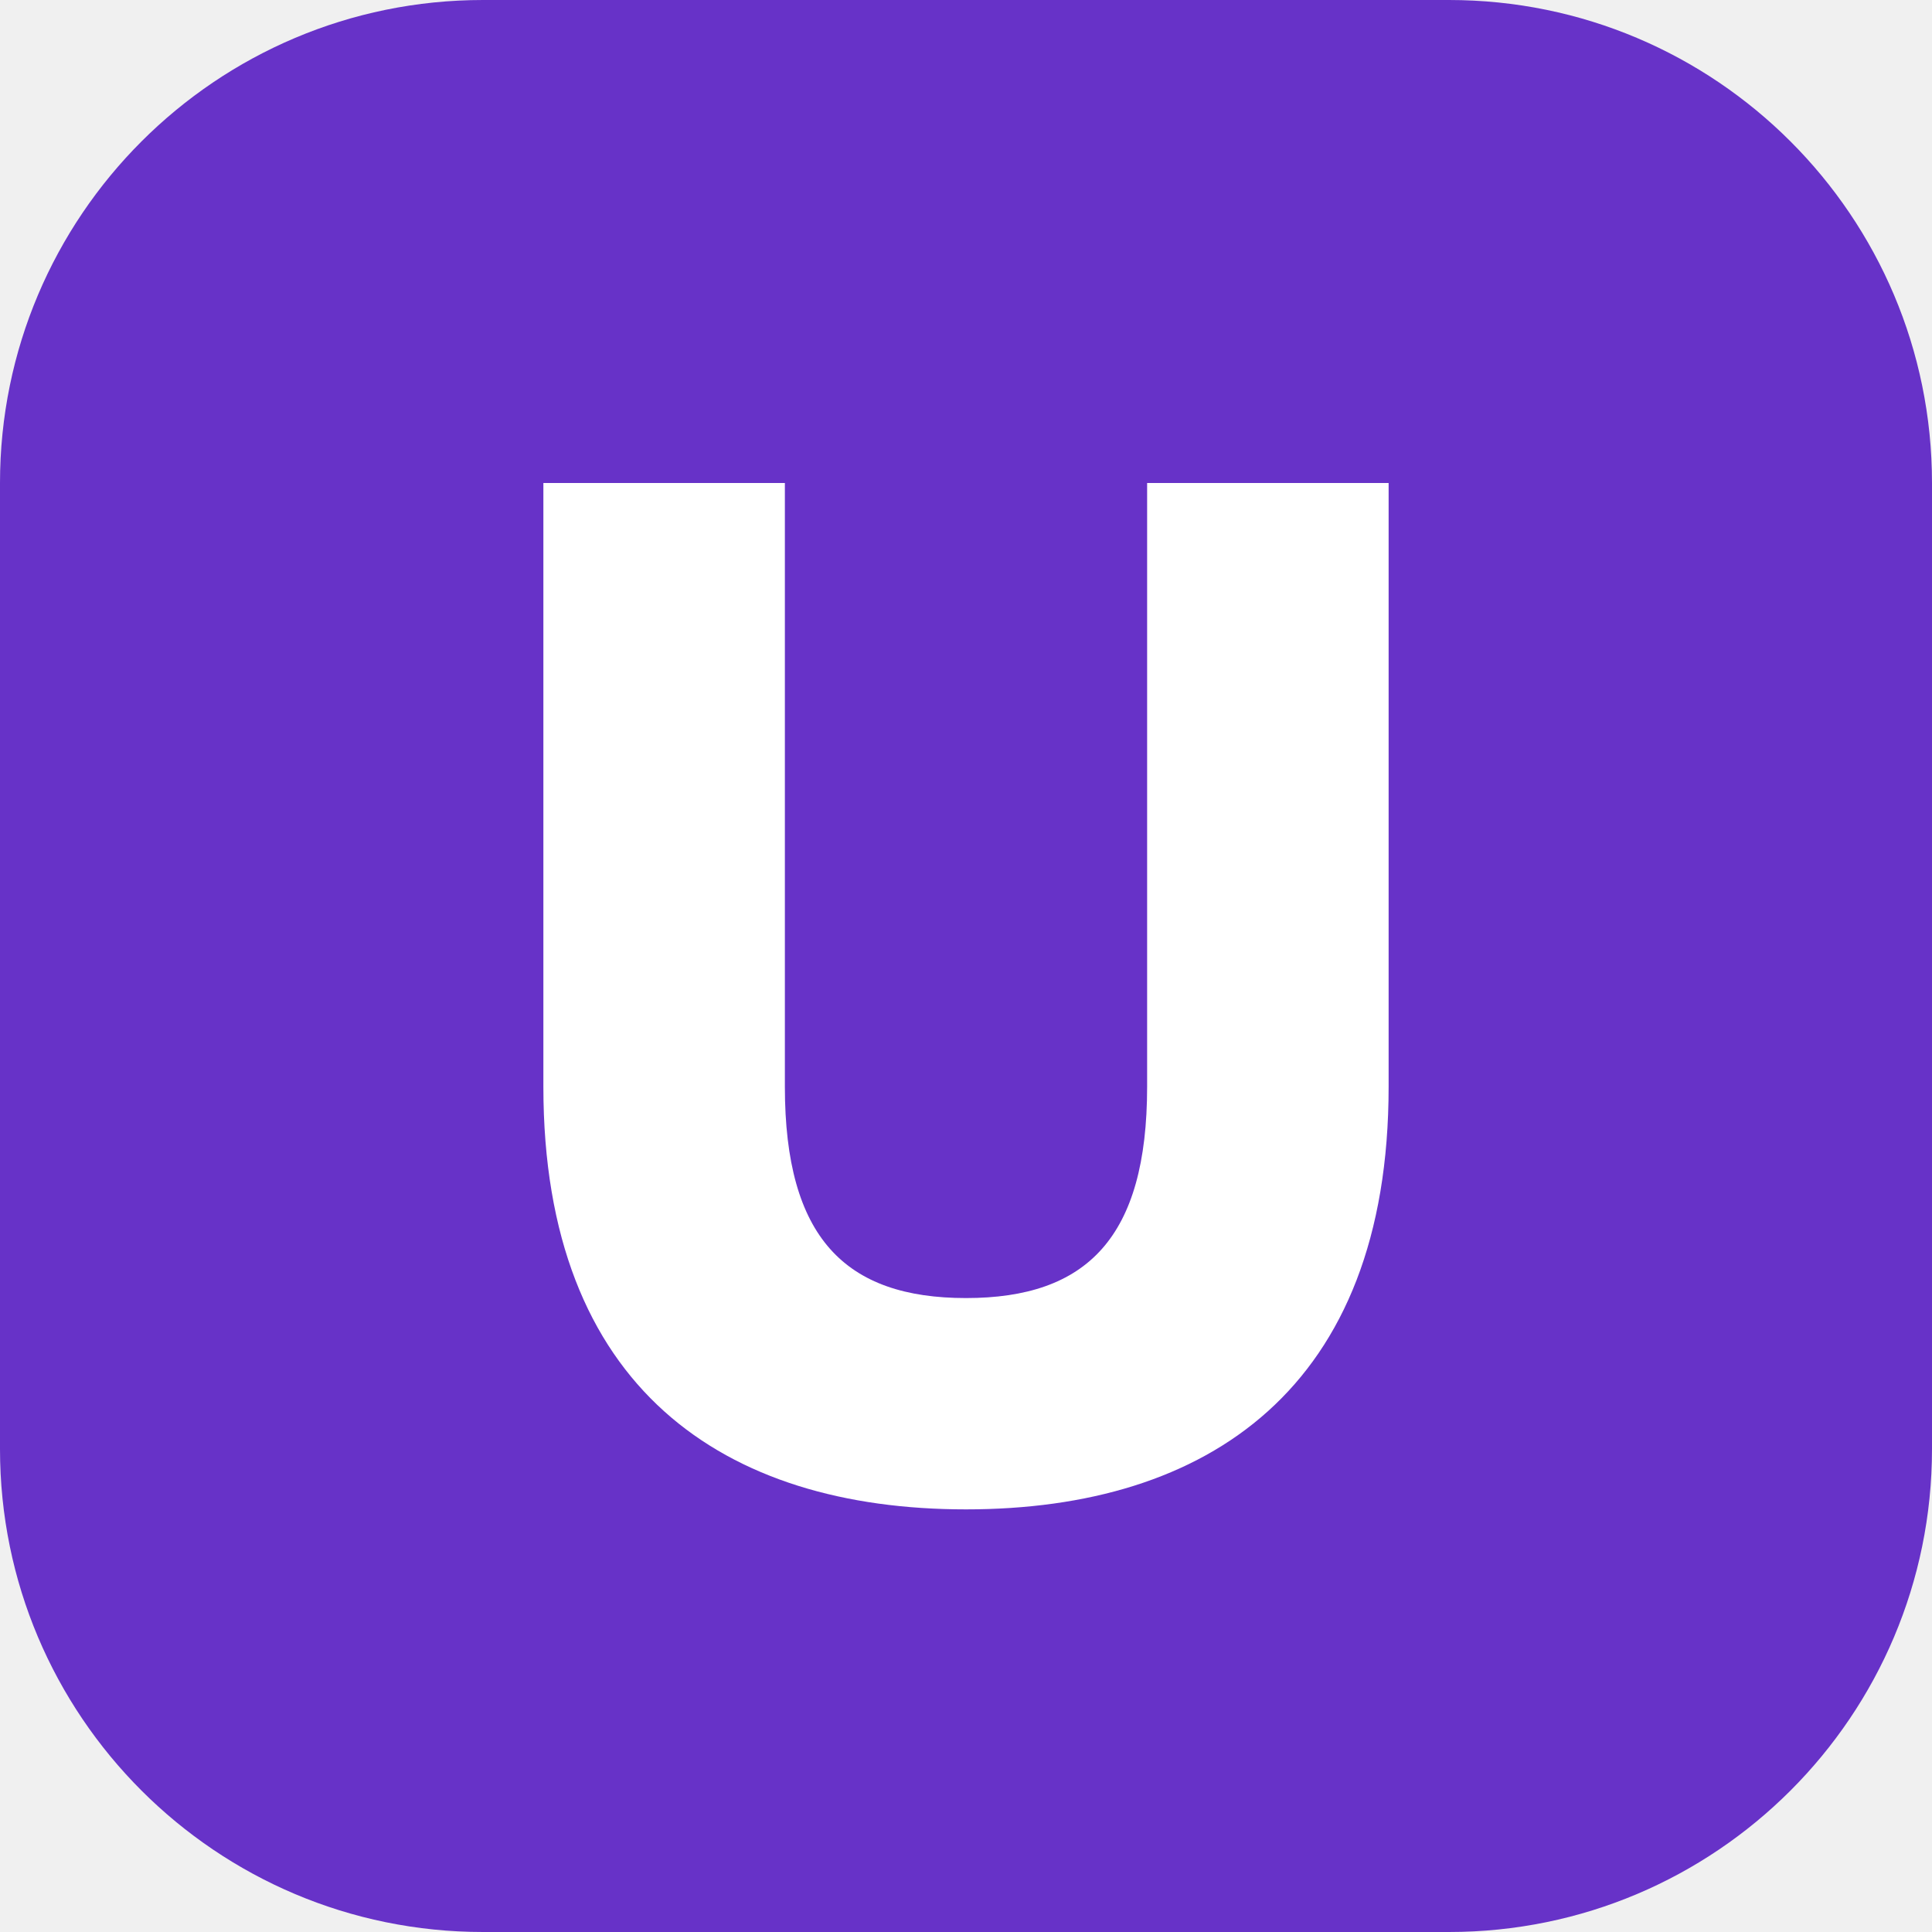
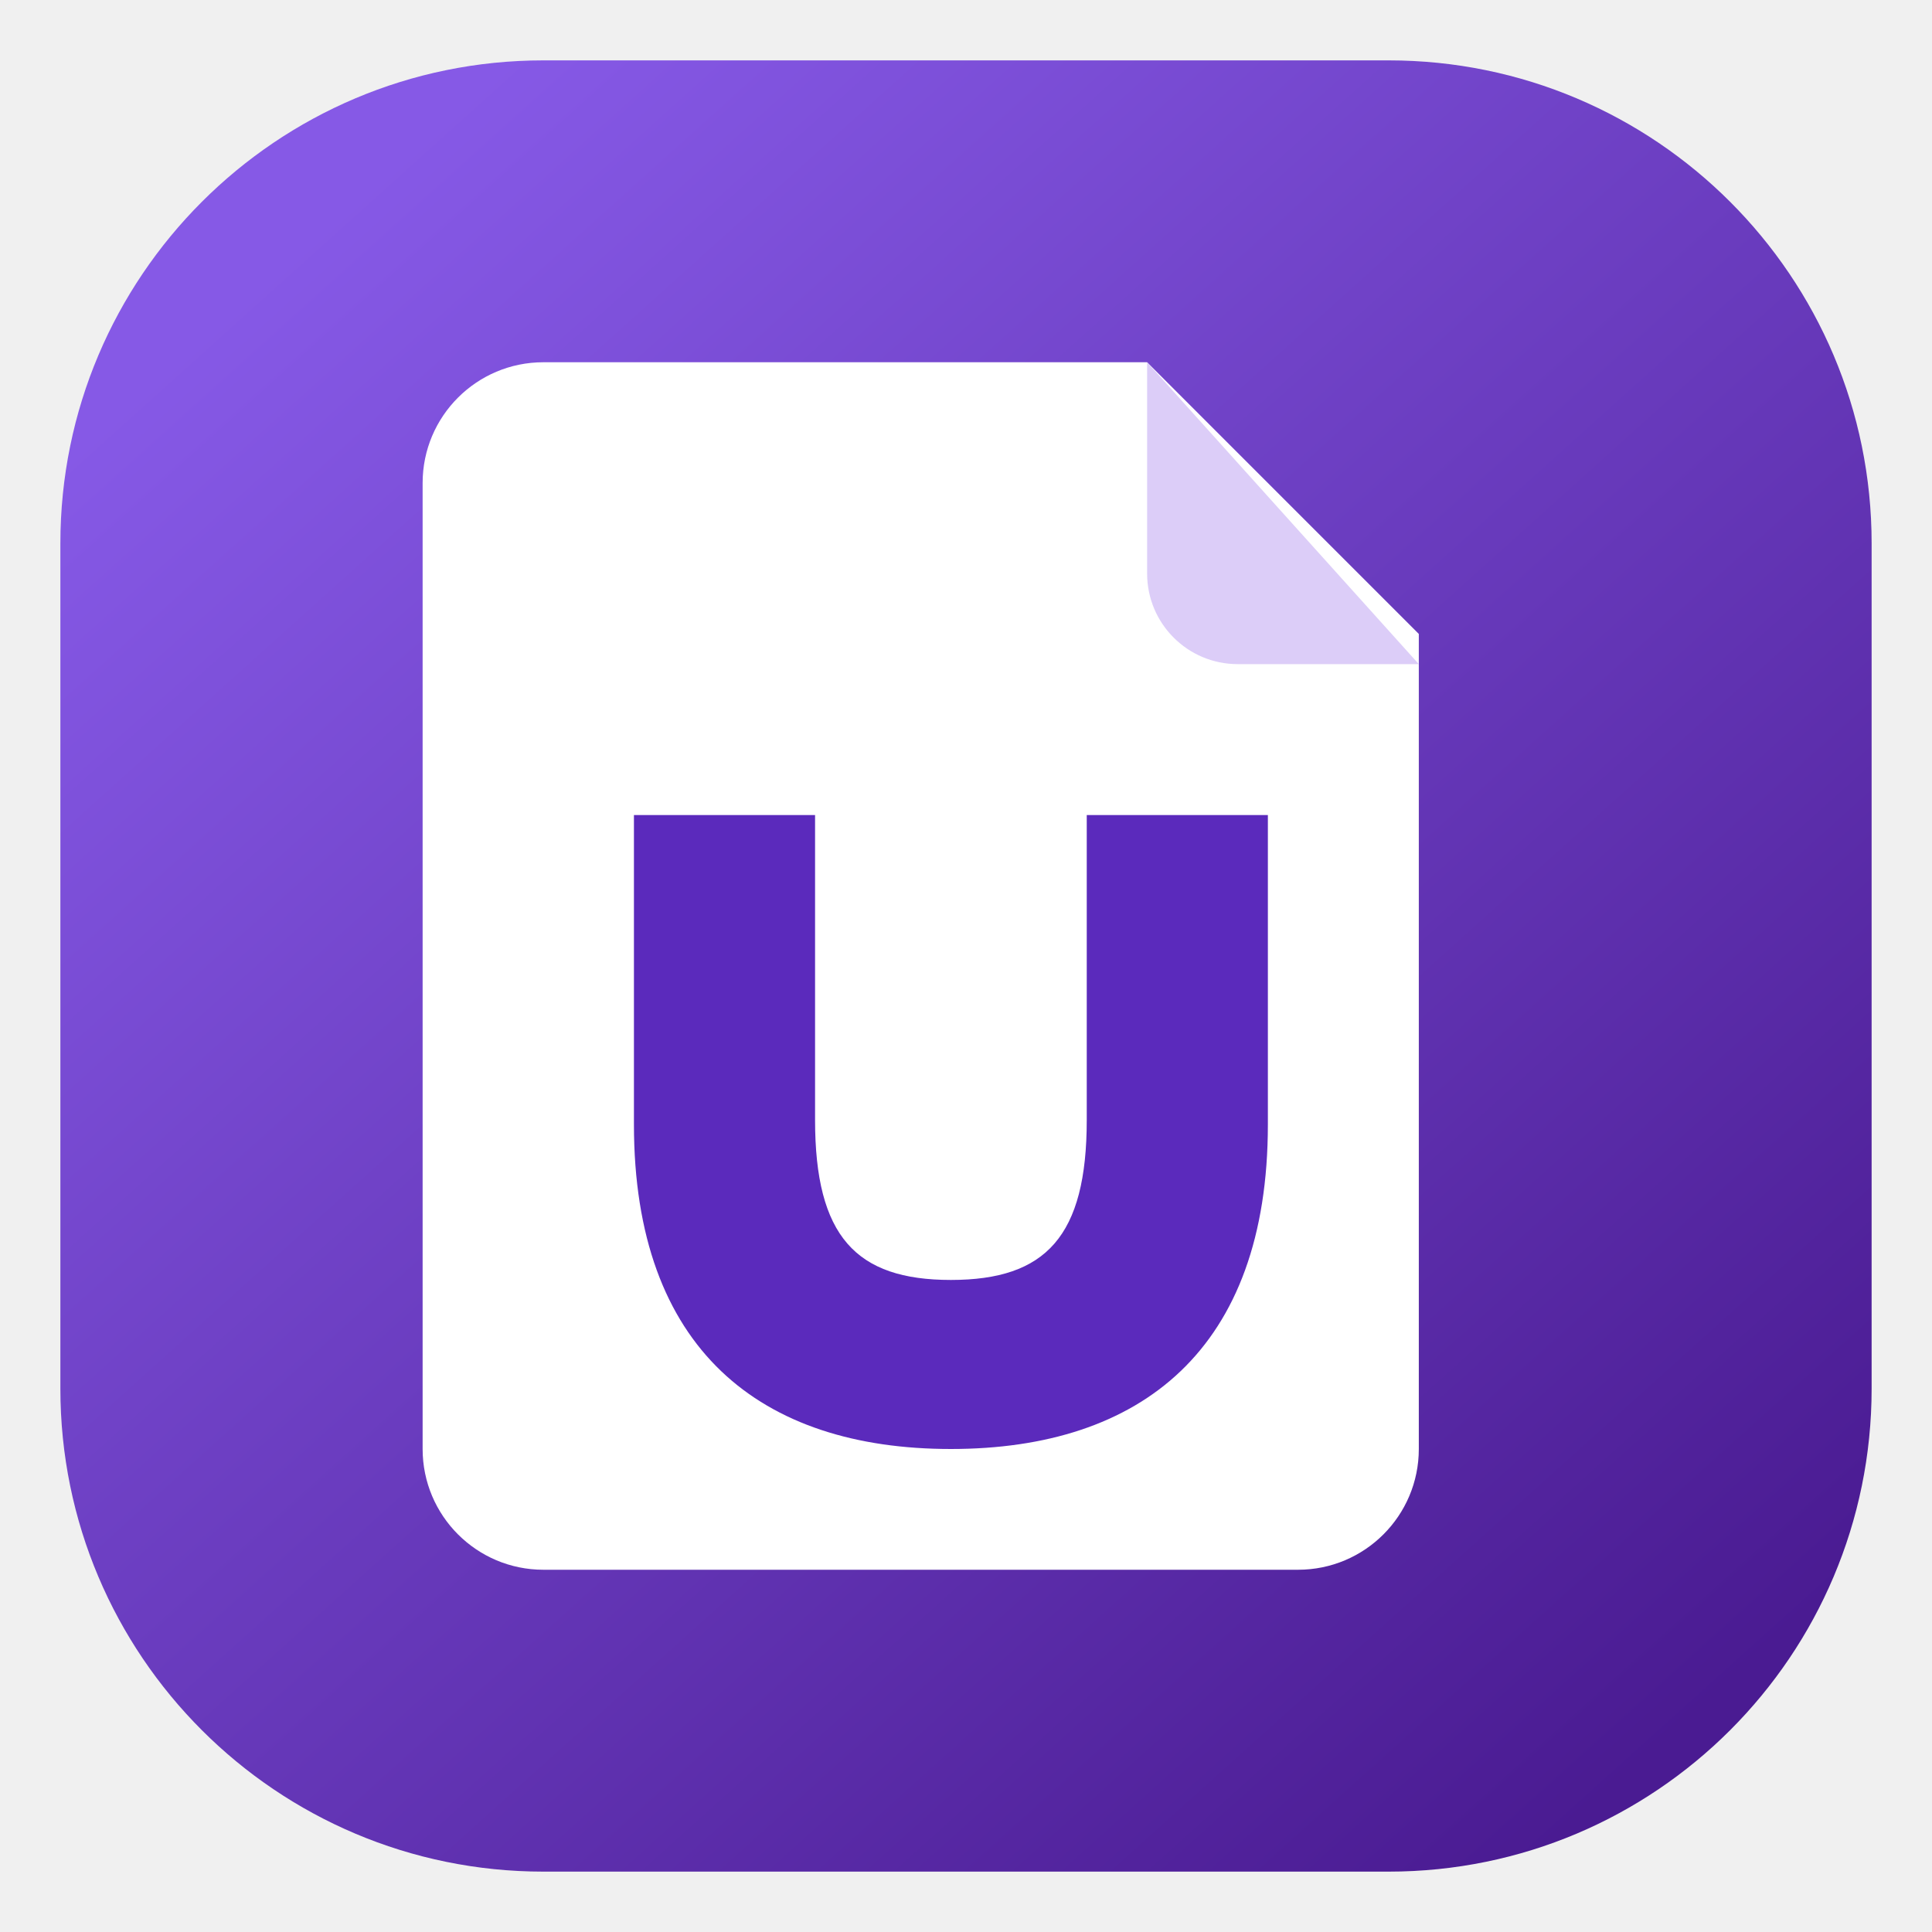
<svg xmlns="http://www.w3.org/2000/svg" viewBox="0 0 64 64">
-   <rect width="64" height="64" rx="16" fill="#6732c8" />
-   <path d="M18 16v20c0 10 6 14 14 14s14-4 14-14V16h-8v20c0 5-2 7-6 7s-6-2-6-7V16z" fill="white" />
+   <defs>
+     <linearGradient id="b" x1="10" y1="8" x2="55" y2="58" gradientUnits="userSpaceOnUse">
+       <stop stop-color="#8659E6" />
+       <stop offset="1" stop-color="#4A1B92" />
+     </linearGradient>
+   </defs>
+   <rect x="2" y="2" width="60" height="60" rx="16" fill="url(#b)" />
+   <path d="M18 12h20l9 9v27a4 4 0 0 1-4 4H18a4 4 0 0 1-4-4V16a4 4 0 0 1 4-4Z" fill="#fff" />
+   <path d="M38 12v7a3 3 0 0 0 3 3h6Z" fill="#DCCDF8" />
+   <path d="M21 27v10.25C21 44.7 25.2 48 31.5 48S42 44.7 42 37.25V27h-6v10.1c0 3.85-1.35 5.3-4.5 5.3S27 40.95 27 37.1V27Z" fill="#5B2ABC" />
</svg>
